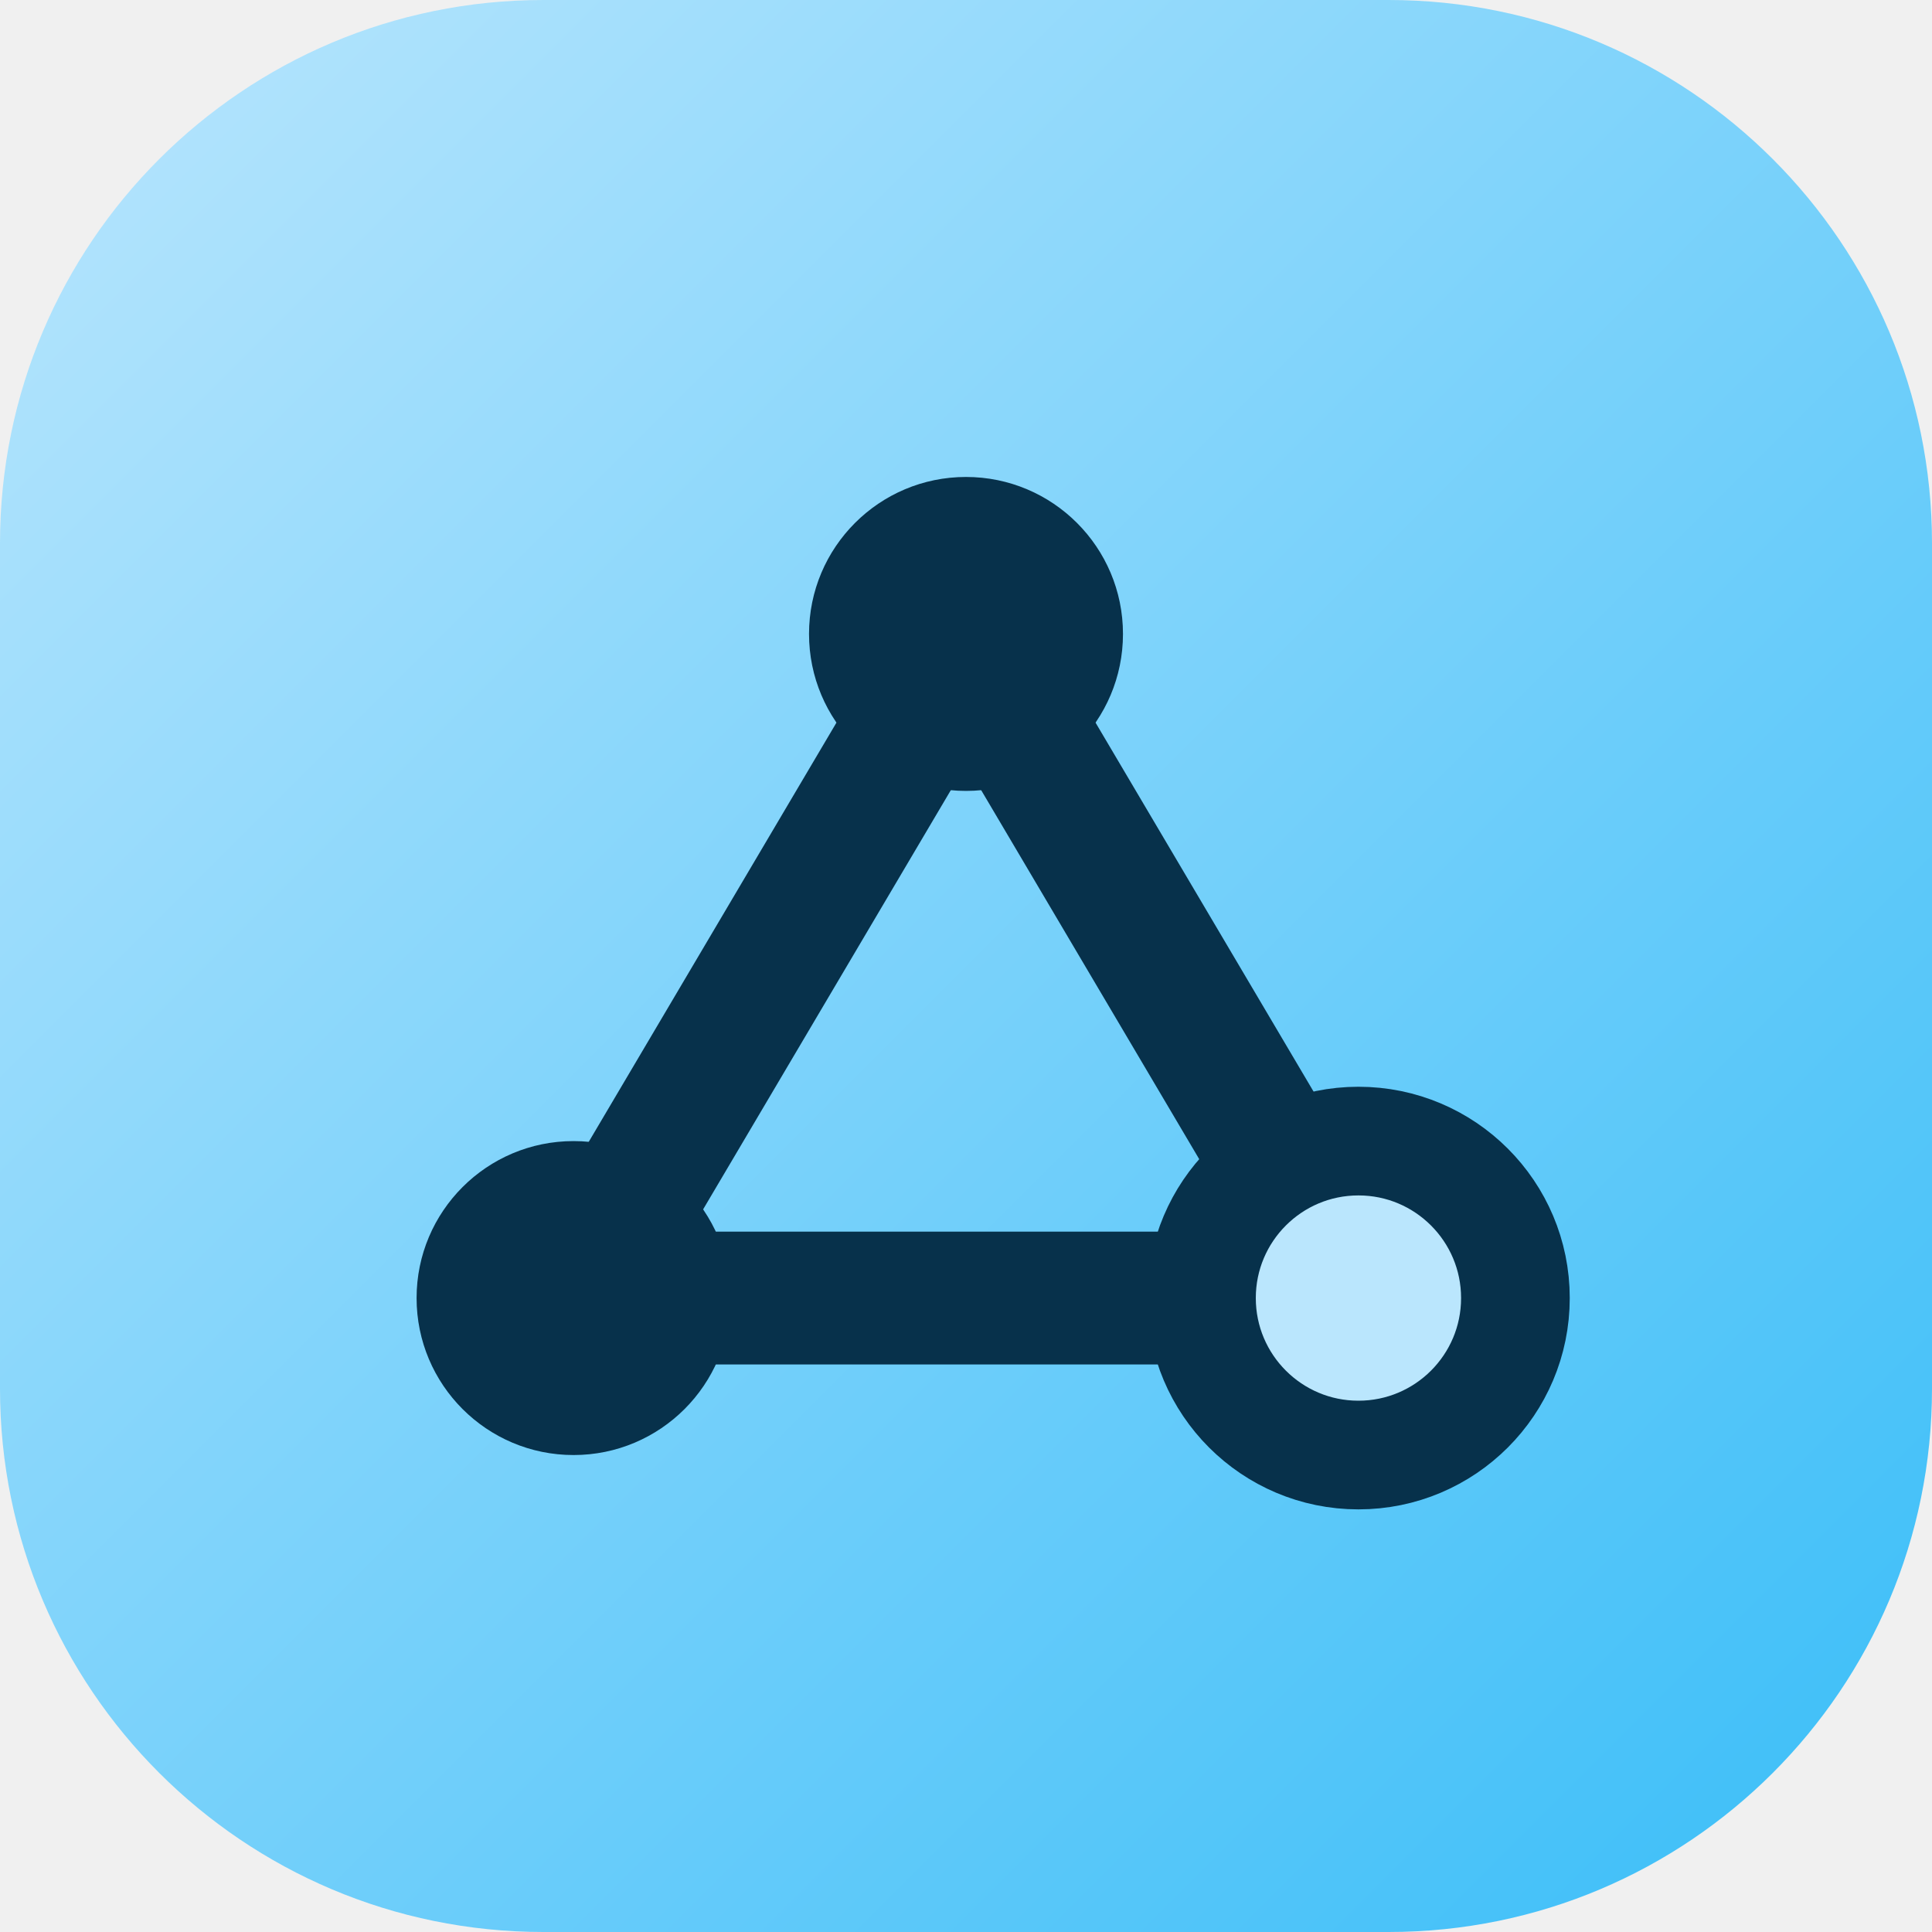
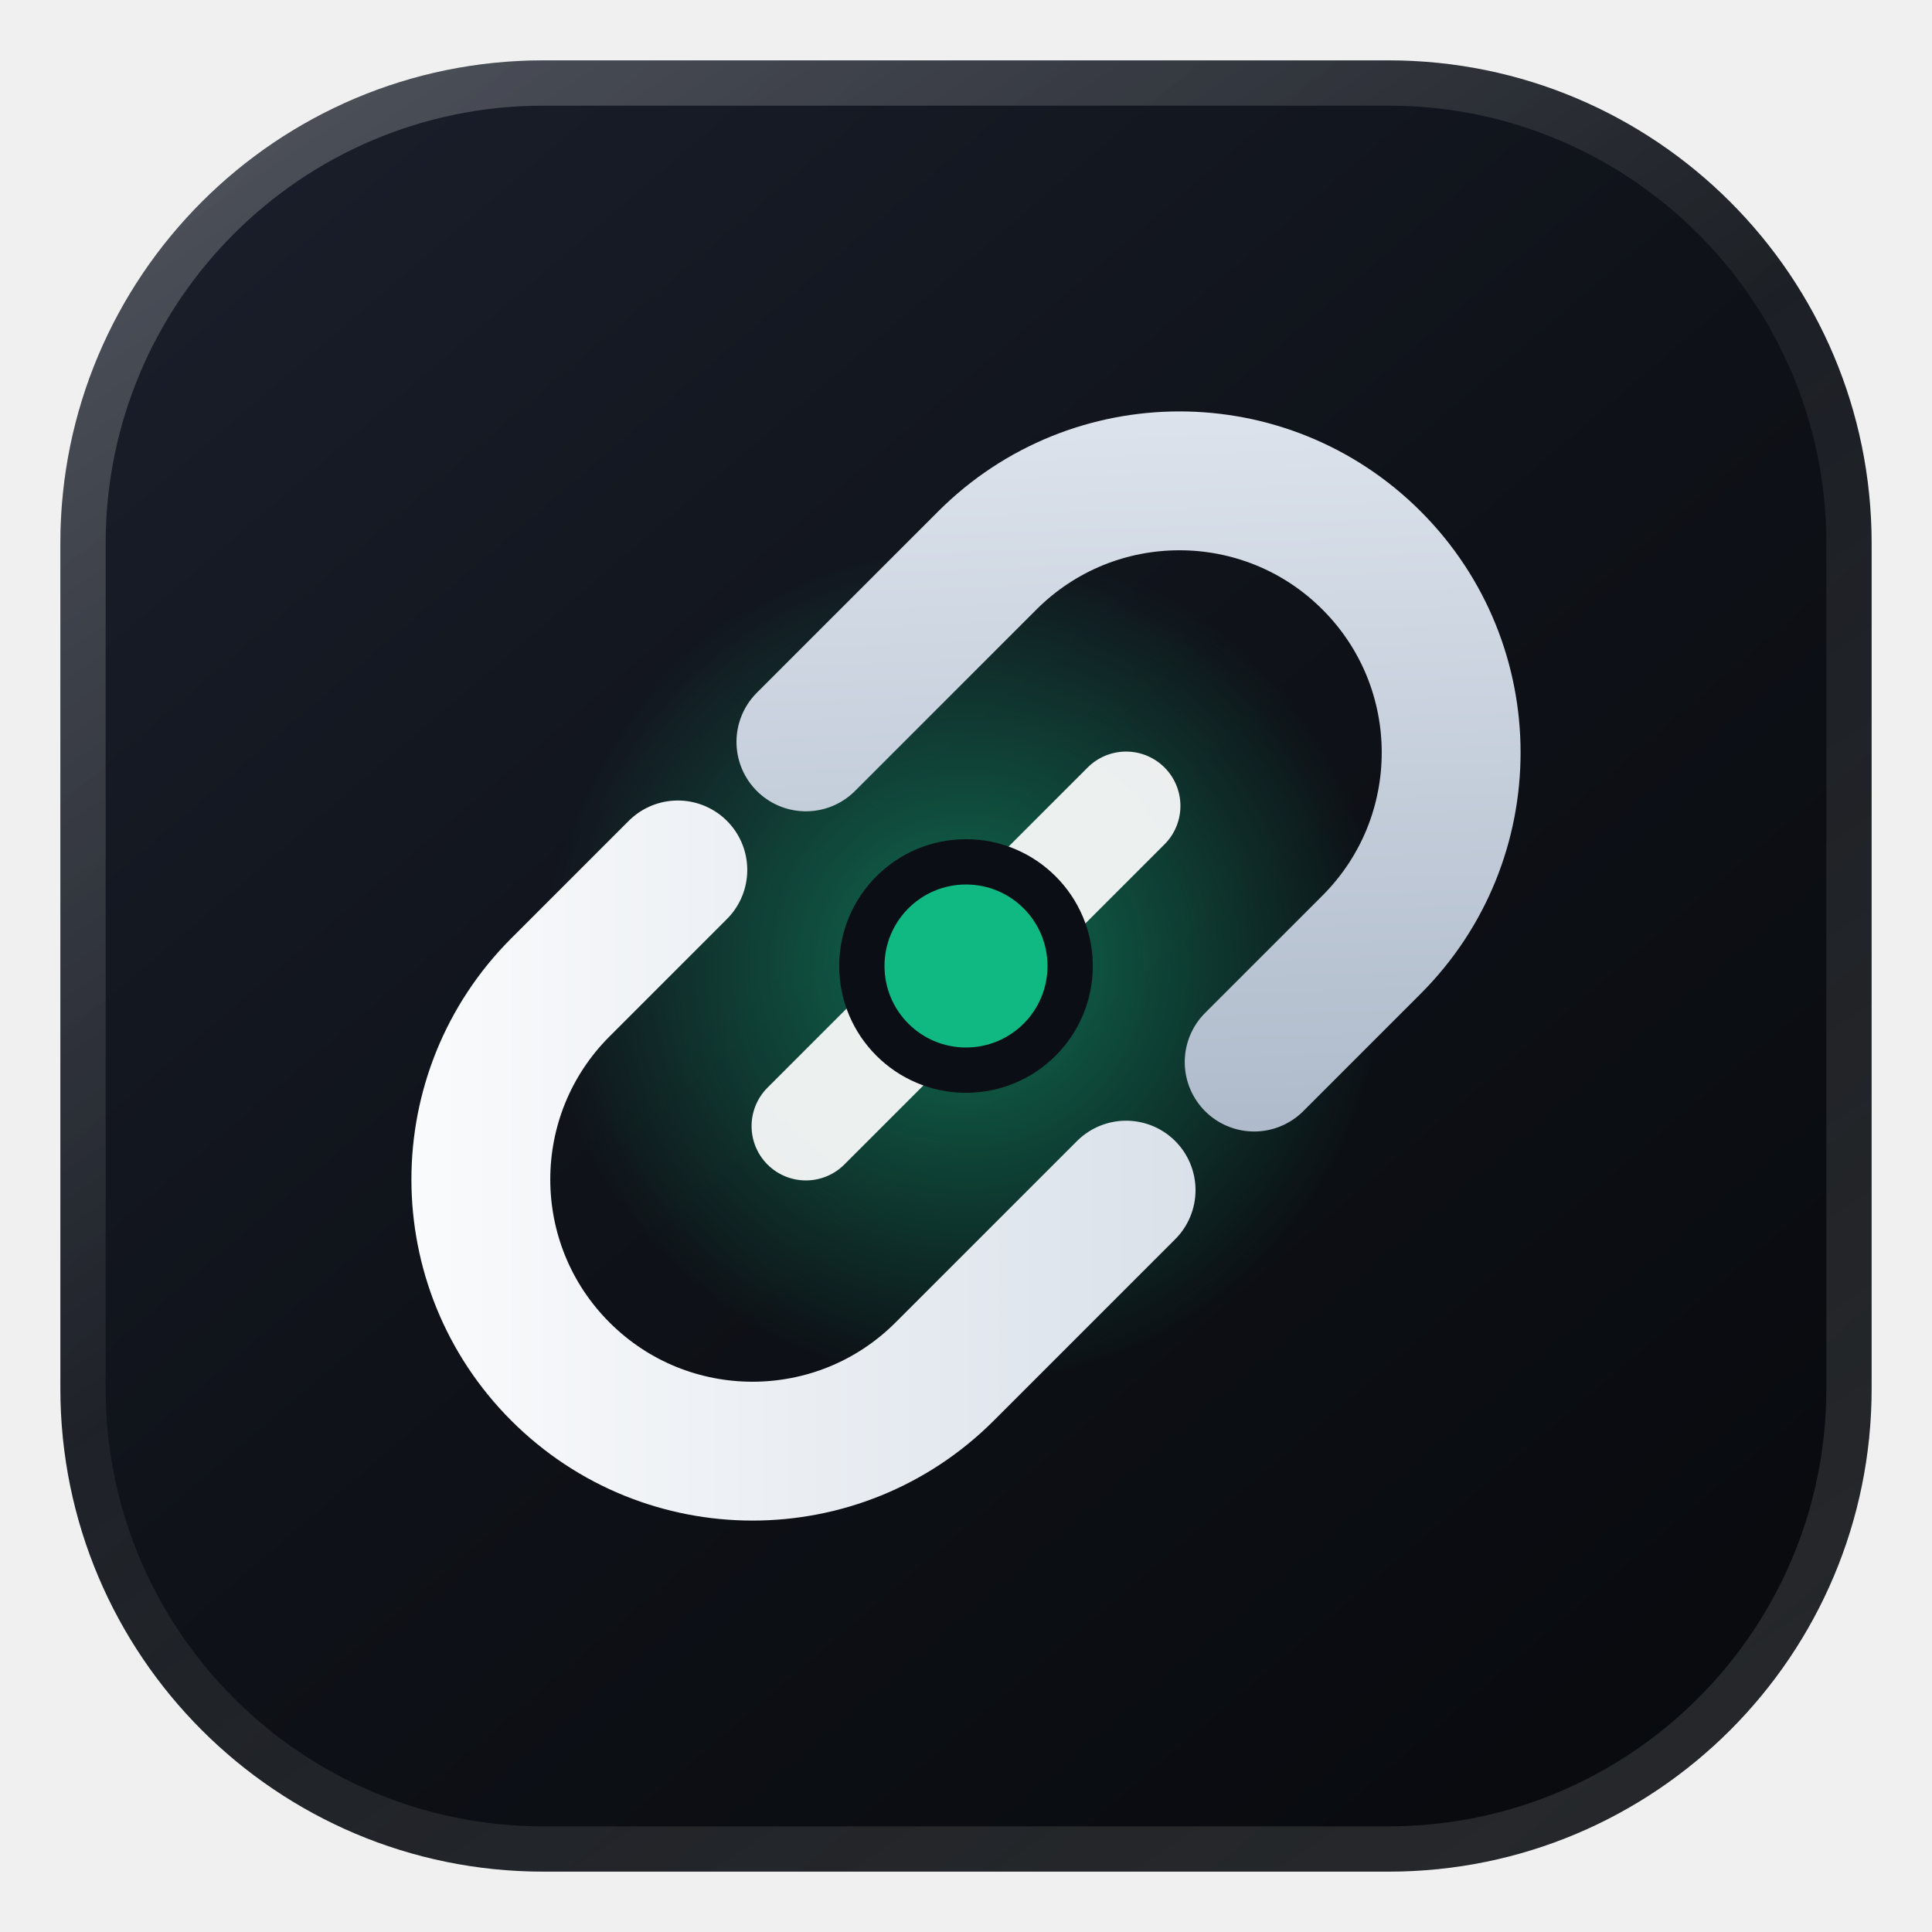
- <svg xmlns="http://www.w3.org/2000/svg" viewBox="0 0 32 32" role="img" aria-label="PPEELink">
+ <svg xmlns="http://www.w3.org/2000/svg" viewBox="0 0 64 64" width="64" height="64" fill="none" role="img" aria-label="PPEELink">
  <defs>
-     <linearGradient id="g" x1="0" y1="0" x2="1" y2="1">
-       <stop offset="0" stop-color="#BAE6FD" />
-       <stop offset="1" stop-color="#38BDF8" />
+     <linearGradient id="pl-bg" x1="8" y1="4" x2="56" y2="60" gradientUnits="userSpaceOnUse">
+       <stop offset="0%" stop-color="#191E2A" />
+       <stop offset="52%" stop-color="#0E1117" />
+       <stop offset="100%" stop-color="#080A0E" />
    </linearGradient>
+     <linearGradient id="pl-edge" x1="12" y1="2" x2="52" y2="62" gradientUnits="userSpaceOnUse">
+       <stop offset="0%" stop-color="#FFFFFF" stop-opacity="0.22" />
+       <stop offset="45%" stop-color="#FFFFFF" stop-opacity="0.06" />
+       <stop offset="100%" stop-color="#FFFFFF" stop-opacity="0.12" />
+     </linearGradient>
+     <linearGradient id="pl-arc-a" x1="16" y1="16" x2="46" y2="46" gradientUnits="userSpaceOnUse">
+       <stop offset="0%" stop-color="#FFFFFF" />
+       <stop offset="100%" stop-color="#CBD5E1" />
+     </linearGradient>
+     <linearGradient id="pl-arc-b" x1="48" y1="18" x2="20" y2="48" gradientUnits="userSpaceOnUse">
+       <stop offset="0%" stop-color="#E2E8F0" />
+       <stop offset="100%" stop-color="#94A3B8" />
+     </linearGradient>
+     <radialGradient id="pl-core-glow" cx="50%" cy="50%" r="50%">
+       <stop offset="0%" stop-color="#10B981" stop-opacity="0.55" />
+       <stop offset="100%" stop-color="#10B981" stop-opacity="0" />
+     </radialGradient>
  </defs>
-   <rect width="32" height="32" rx="9" fill="url(#g)" />
-   <path d="M9.5 21.5 16 10.5l6.5 11h-13" fill="none" stroke="#07314B" stroke-width="2.2" stroke-linejoin="round" stroke-linecap="round" />
-   <circle cx="16" cy="10.5" r="2.6" fill="#07314B" />
-   <circle cx="9.5" cy="21.5" r="2.6" fill="#07314B" />
-   <circle cx="22.5" cy="21.5" r="2.6" fill="#BAE6FD" stroke="#07314B" stroke-width="1.8" />
+   <rect x="2" y="2" width="60" height="60" rx="16" fill="url(#pl-bg)" />
+   <rect x="2.75" y="2.75" width="58.5" height="58.5" rx="15.25" stroke="url(#pl-edge)" stroke-width="1.5" />
+   <circle cx="32" cy="32" r="14" fill="url(#pl-core-glow)" />
+   <g transform="rotate(-45 32 32)">
+     <path d="M27.5 23H22C17.029 23 13 27.029 13 32C13 36.971 17.029 41 22 41H30.5" stroke="url(#pl-arc-a)" stroke-width="4.6" stroke-linecap="round" />
+     <path d="M36.5 41H42C46.971 41 51 36.971 51 32C51 27.029 46.971 23 42 23H33.5" stroke="url(#pl-arc-b)" stroke-width="4.6" stroke-linecap="round" />
+     <path d="M24.5 32H39.5" stroke="#FFFFFF" stroke-width="3.6" stroke-linecap="round" opacity="0.92" />
+   </g>
+   <circle cx="32" cy="32" r="4.2" fill="#0B0E14" />
+   <circle cx="32" cy="32" r="2.7" fill="#10B981" />
</svg>
